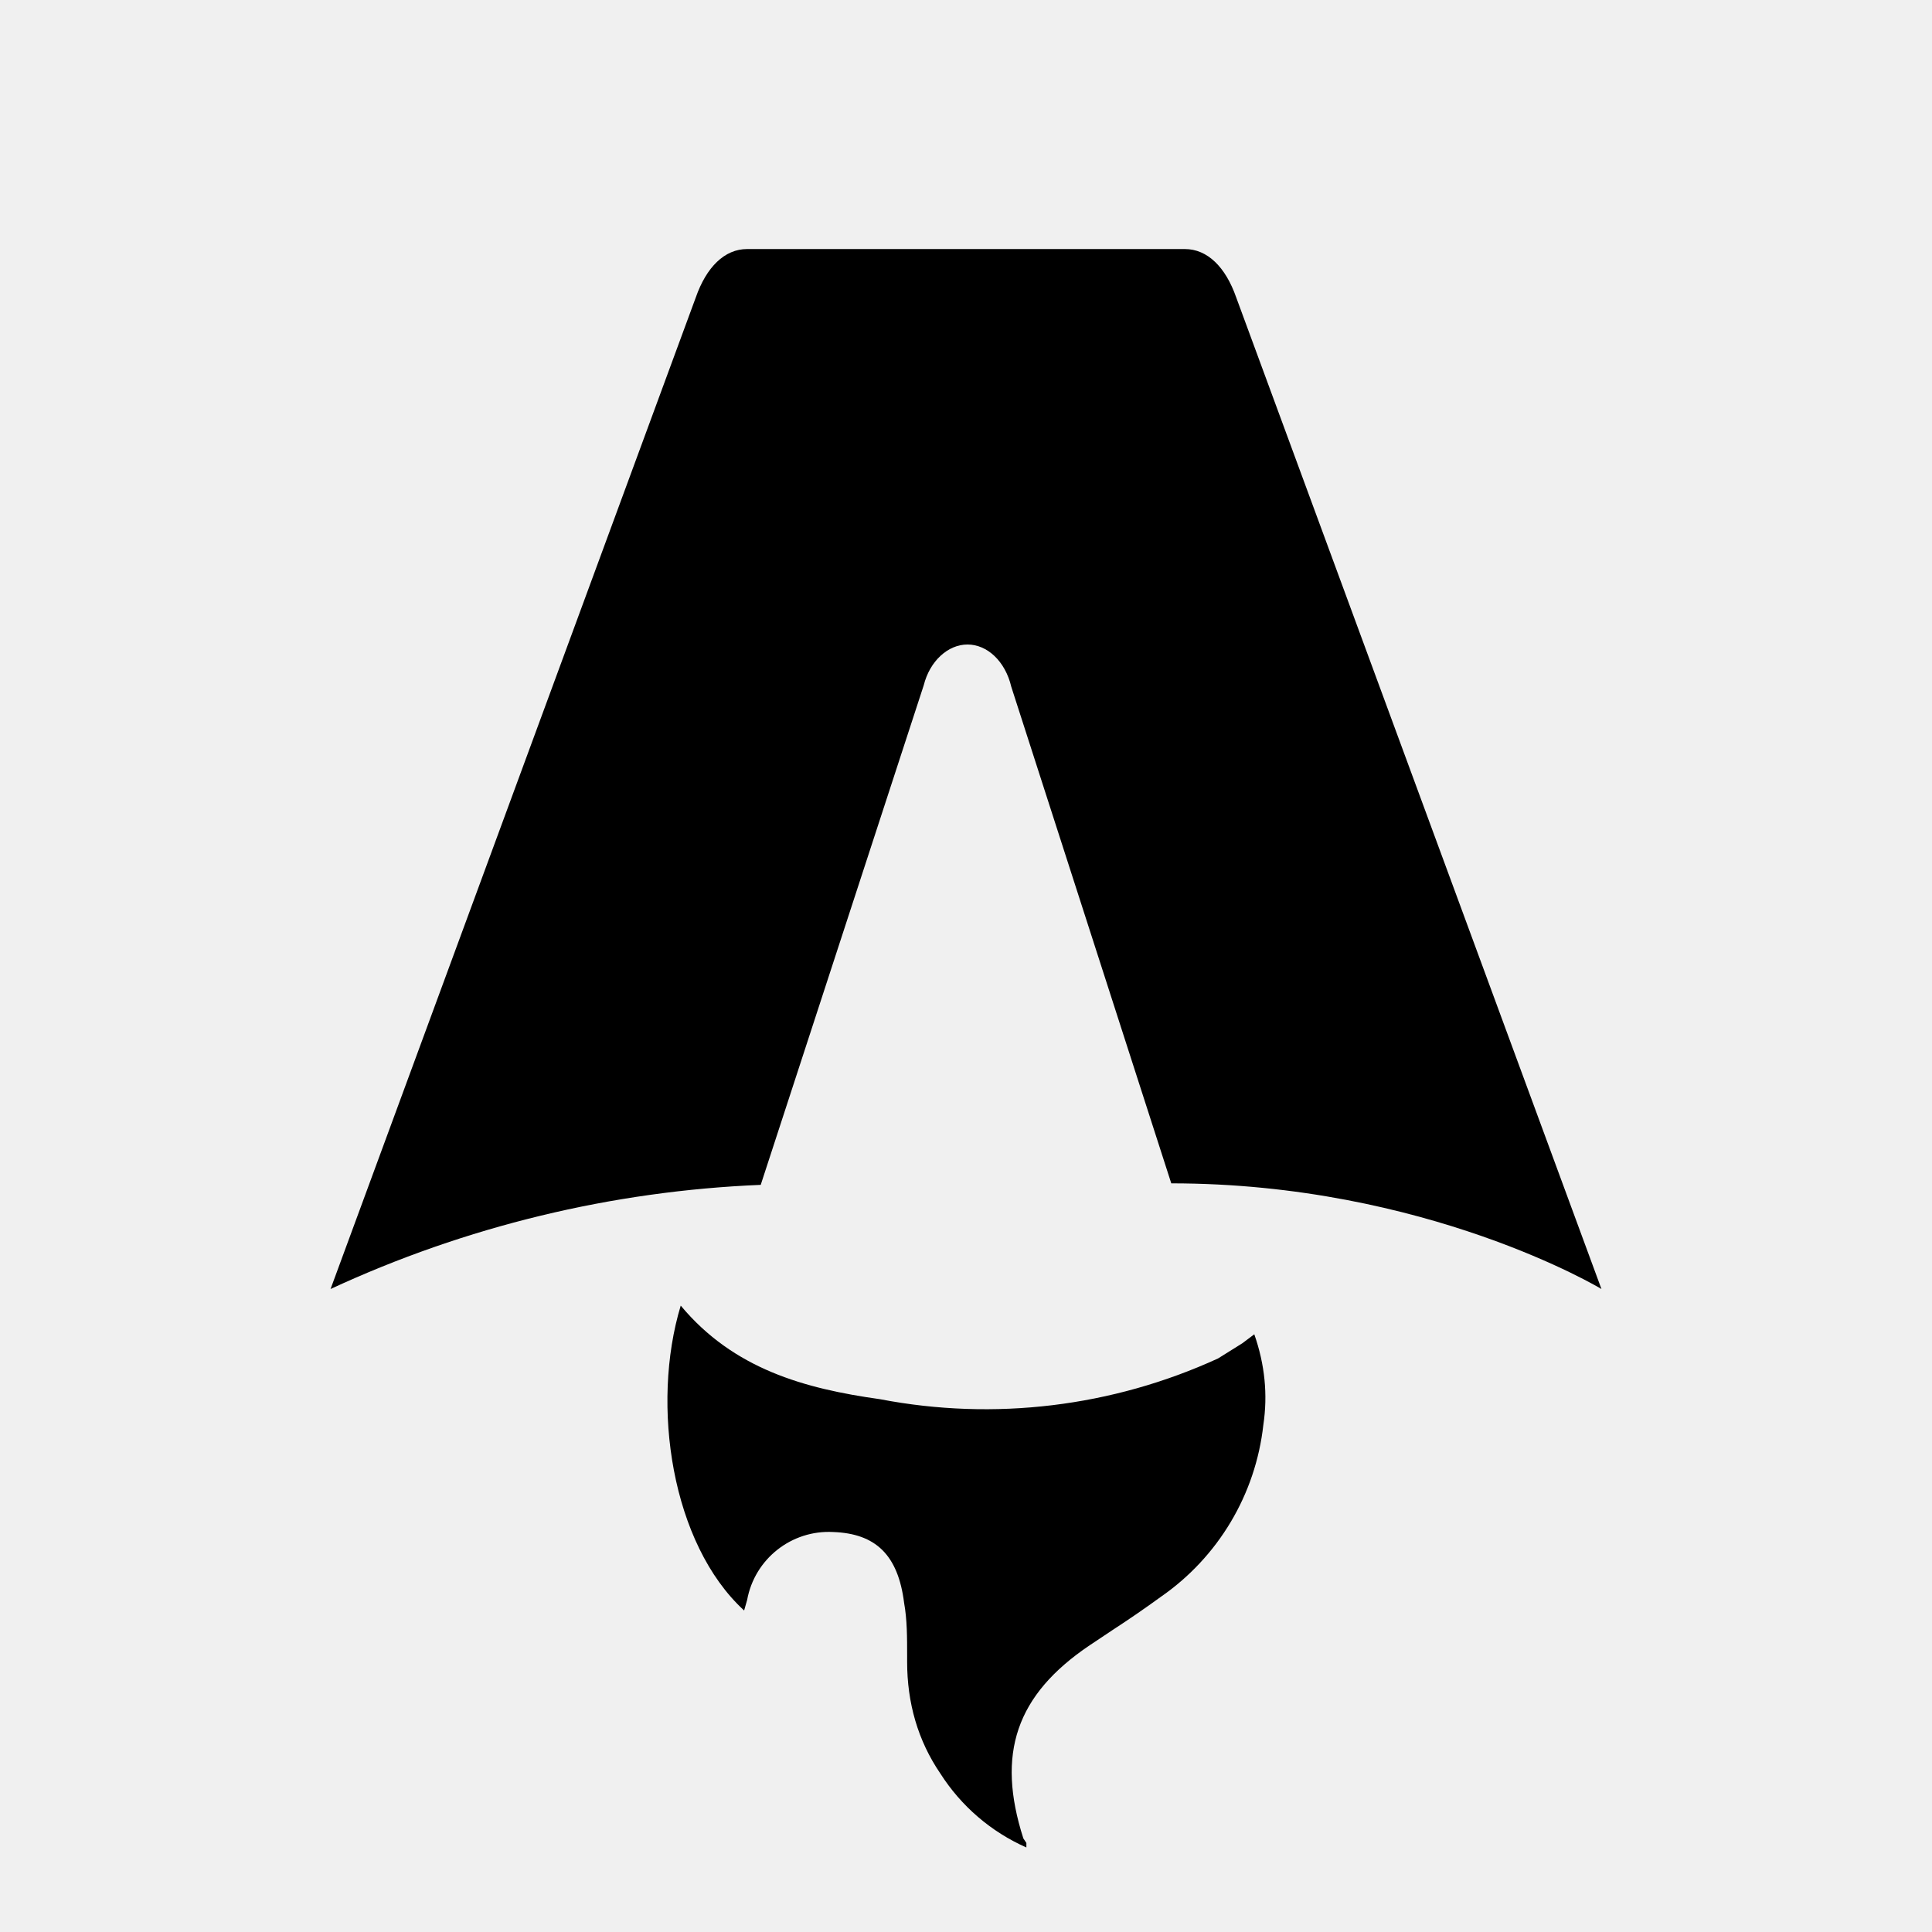
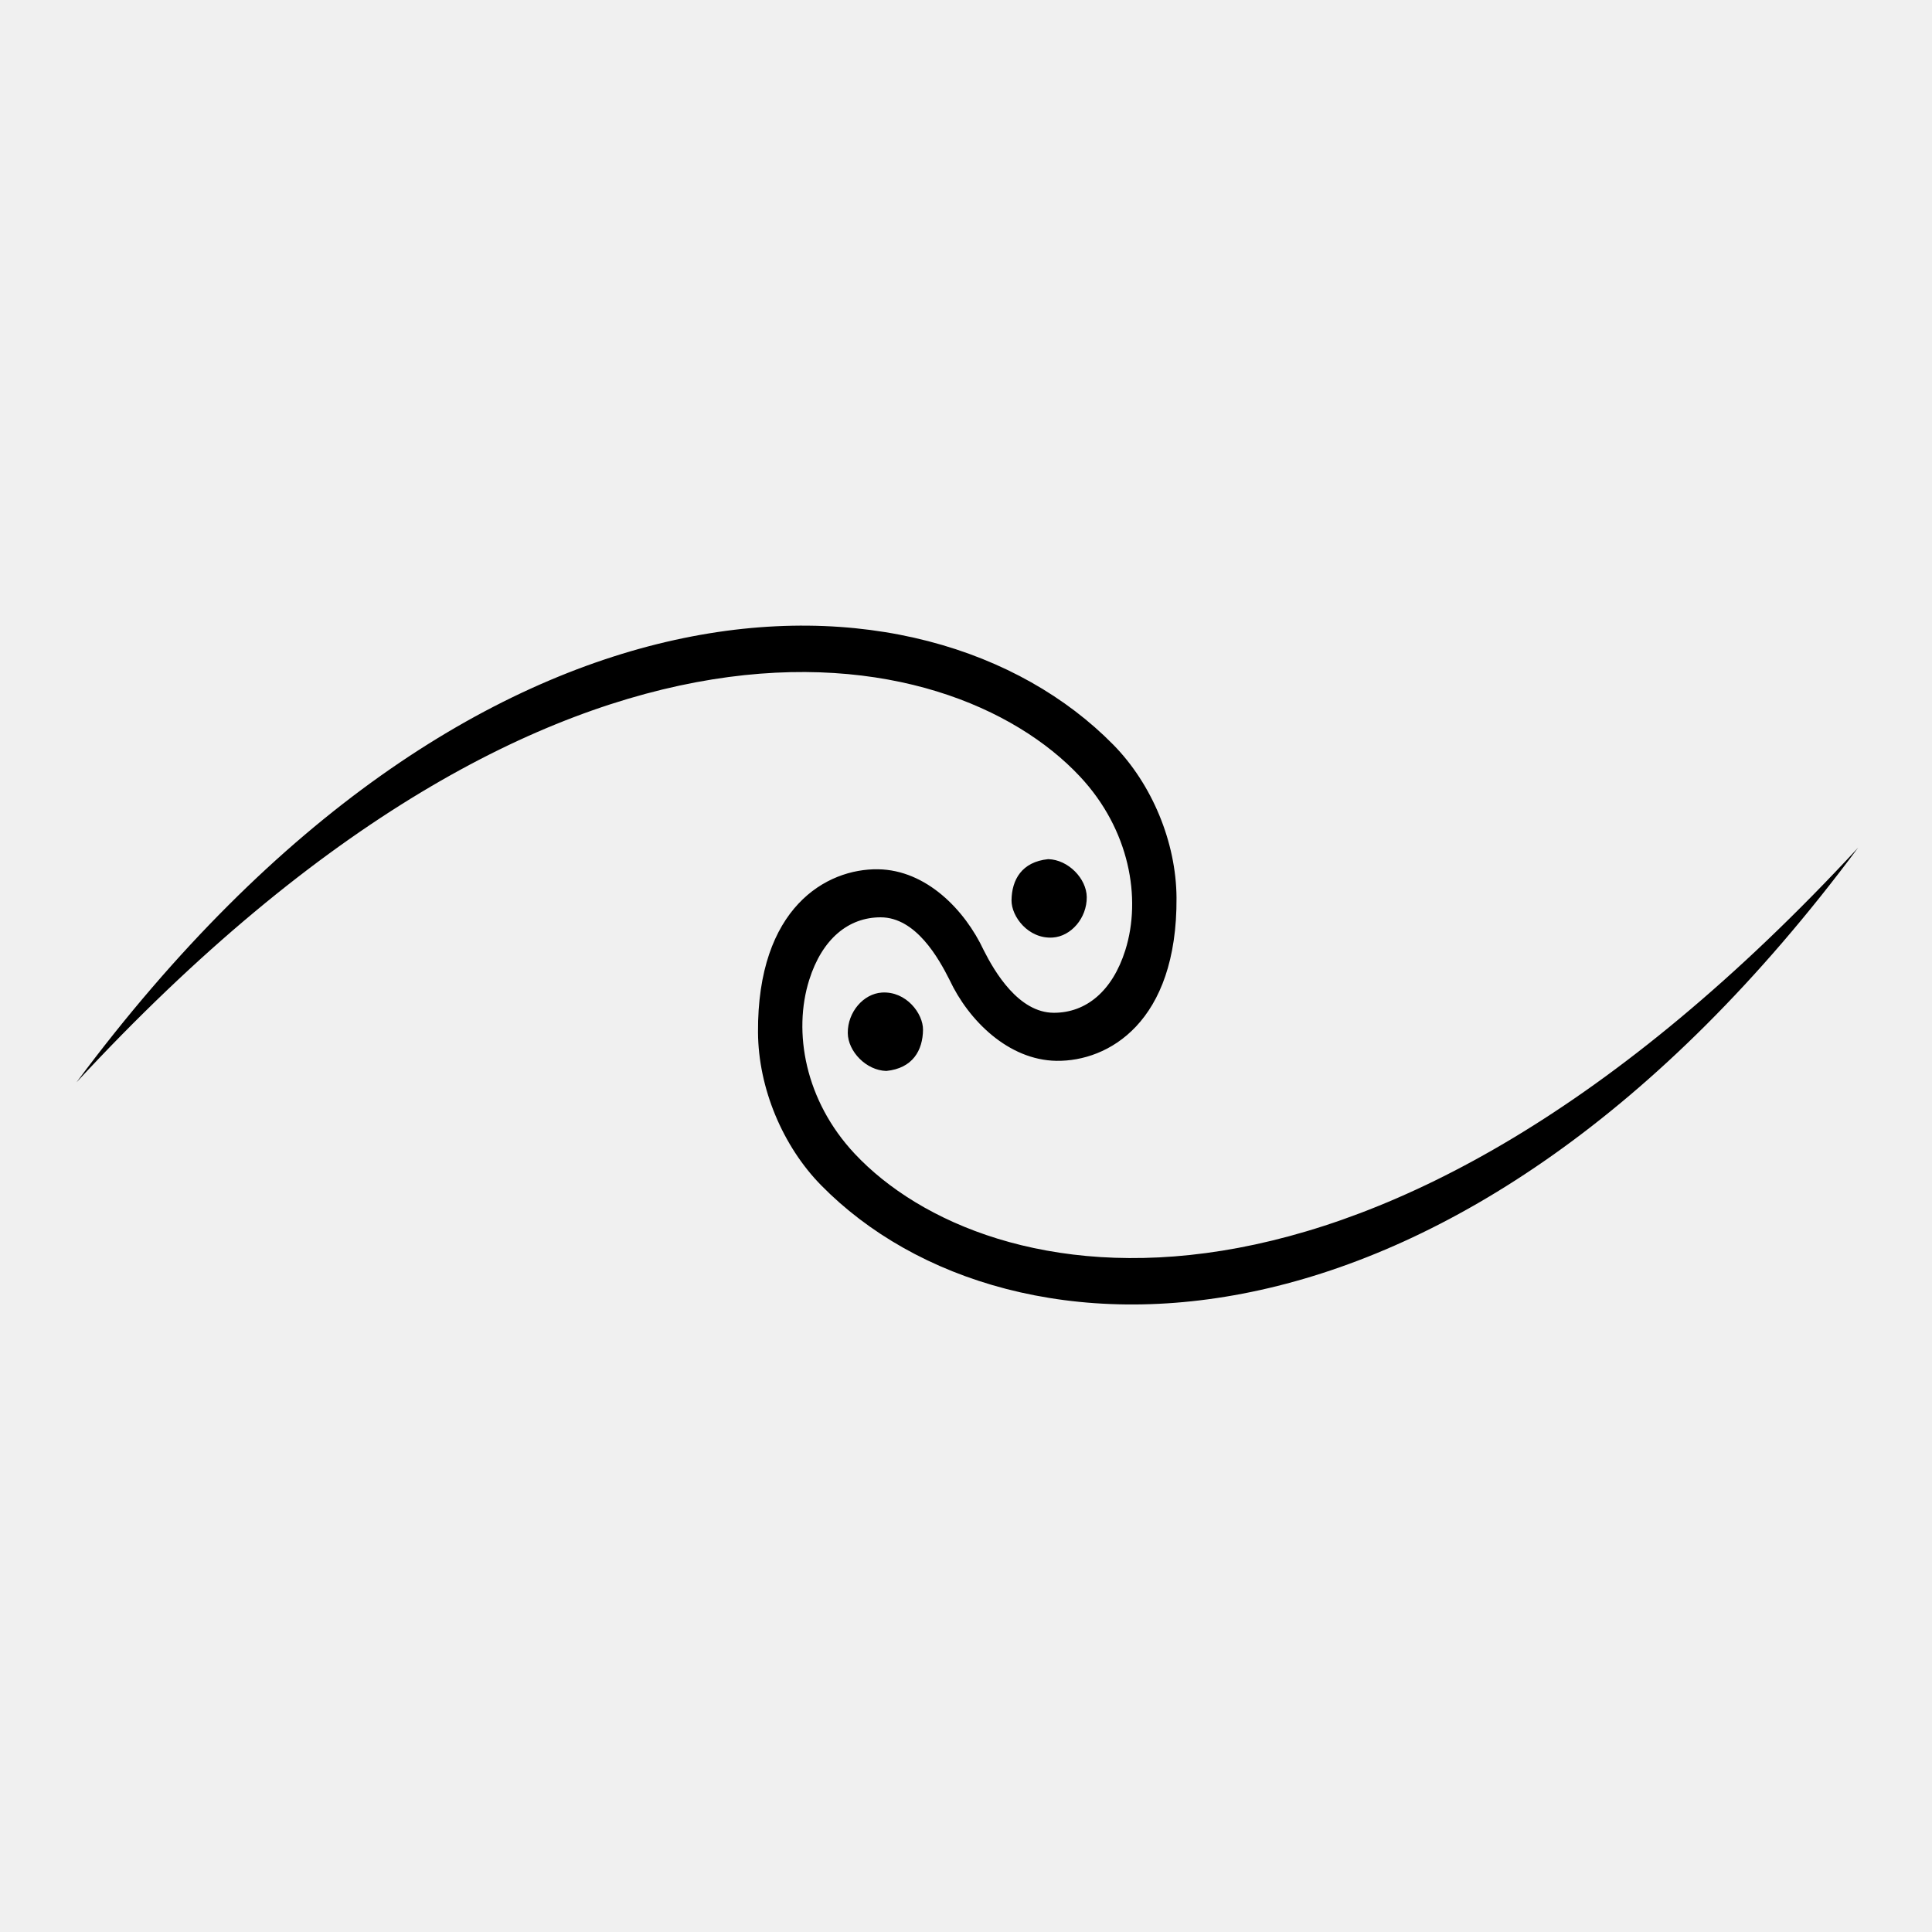
- <svg xmlns="http://www.w3.org/2000/svg" fill="none" viewBox="0 0 128 128">
-   <path d="M50.4 78.5a75.1 75.1 0 0 0-28.5 6.9l24.2-65.7c.7-2 1.9-3.2 3.4-3.2h29c1.5 0 2.7 1.2 3.4 3.2l24.2 65.7s-11.6-7-28.5-7L67 45.5c-.4-1.7-1.6-2.8-2.9-2.8-1.3 0-2.5 1.1-2.9 2.7L50.4 78.5Zm-1.1 28.2Zm-4.2-20.2c-2 6.6-.6 15.8 4.2 20.2a17.5 17.5 0 0 1 .2-.7 5.5 5.5 0 0 1 5.7-4.5c2.8.1 4.3 1.5 4.7 4.7.2 1.1.2 2.3.2 3.5v.4c0 2.7.7 5.2 2.2 7.4a13 13 0 0 0 5.7 4.9v-.3l-.2-.3c-1.8-5.6-.5-9.5 4.4-12.8l1.5-1a73 73 0 0 0 3.2-2.2 16 16 0 0 0 6.8-11.4c.3-2 .1-4-.6-6l-.8.6-1.6 1a37 37 0 0 1-22.4 2.7c-5-.7-9.7-2-13.2-6.2Z" />
-   <style>
-         path { fill: #000; }
-         @media (prefers-color-scheme: dark) {
-             path { fill: #FFF; }
-         }
+ <svg xmlns="http://www.w3.org/2000/svg" width="3056" height="3056" viewBox="0 0 3056 3056">
+   <defs>
+     <style>
+       .cls-1 {
+         fill-rule: evenodd;
+       }
    </style>
+   </defs>
+   <path id="Color_Fill_1" data-name="Color Fill 1" class="cls-1" d="M1556,1503c17.25,34.24,55.28,98.97,111,99,51.04,0.03,92.6-34.26,113-99,25.83-81.96,6.9-190.84-72-275-205.71-219.44-814.374-350.879-1587,484,632.91-851.482,1342.91-836.181,1640-534,61.16,62.21,99.44,154.07,100,242,1.25,197.58-108.37,259.25-190,258-76.12-1.17-139.19-64.22-169-128m156-191c31.66,0.74,60.73,30.72,61,60,0.3,33.15-24.81,62.18-54,64-38.44,2.39-65.32-33.25-65-59C1600.41,1391.66,1616.16,1363.21,1658,1359Zm-156,191,54-47,0,0-54,47,0,0,54-47-54,47c-17.25-34.24-53.29-98.97-109-99-51.04-.03-92.6,34.26-113,99-25.83,81.96-6.9,190.84,72,275,205.71,219.44,814.37,350.88,1587-484-632.91,851.48-1342.92,836.18-1640,534-61.16-62.21-99.44-154.07-100-242-1.25-197.58,108.37-259.25,190-258,76.12,1.17,137.19,64.22,167,128m-154,191c-31.66-.74-60.73-30.72-61-60-0.3-33.15,24.81-62.18,54-64,38.44-2.39,65.32,33.25,65,59C1459.59,1661.34,1443.84,1689.79,1402,1694Zm154-191-54,47,0,0,54-47,0,0-54,47" />
</svg>
